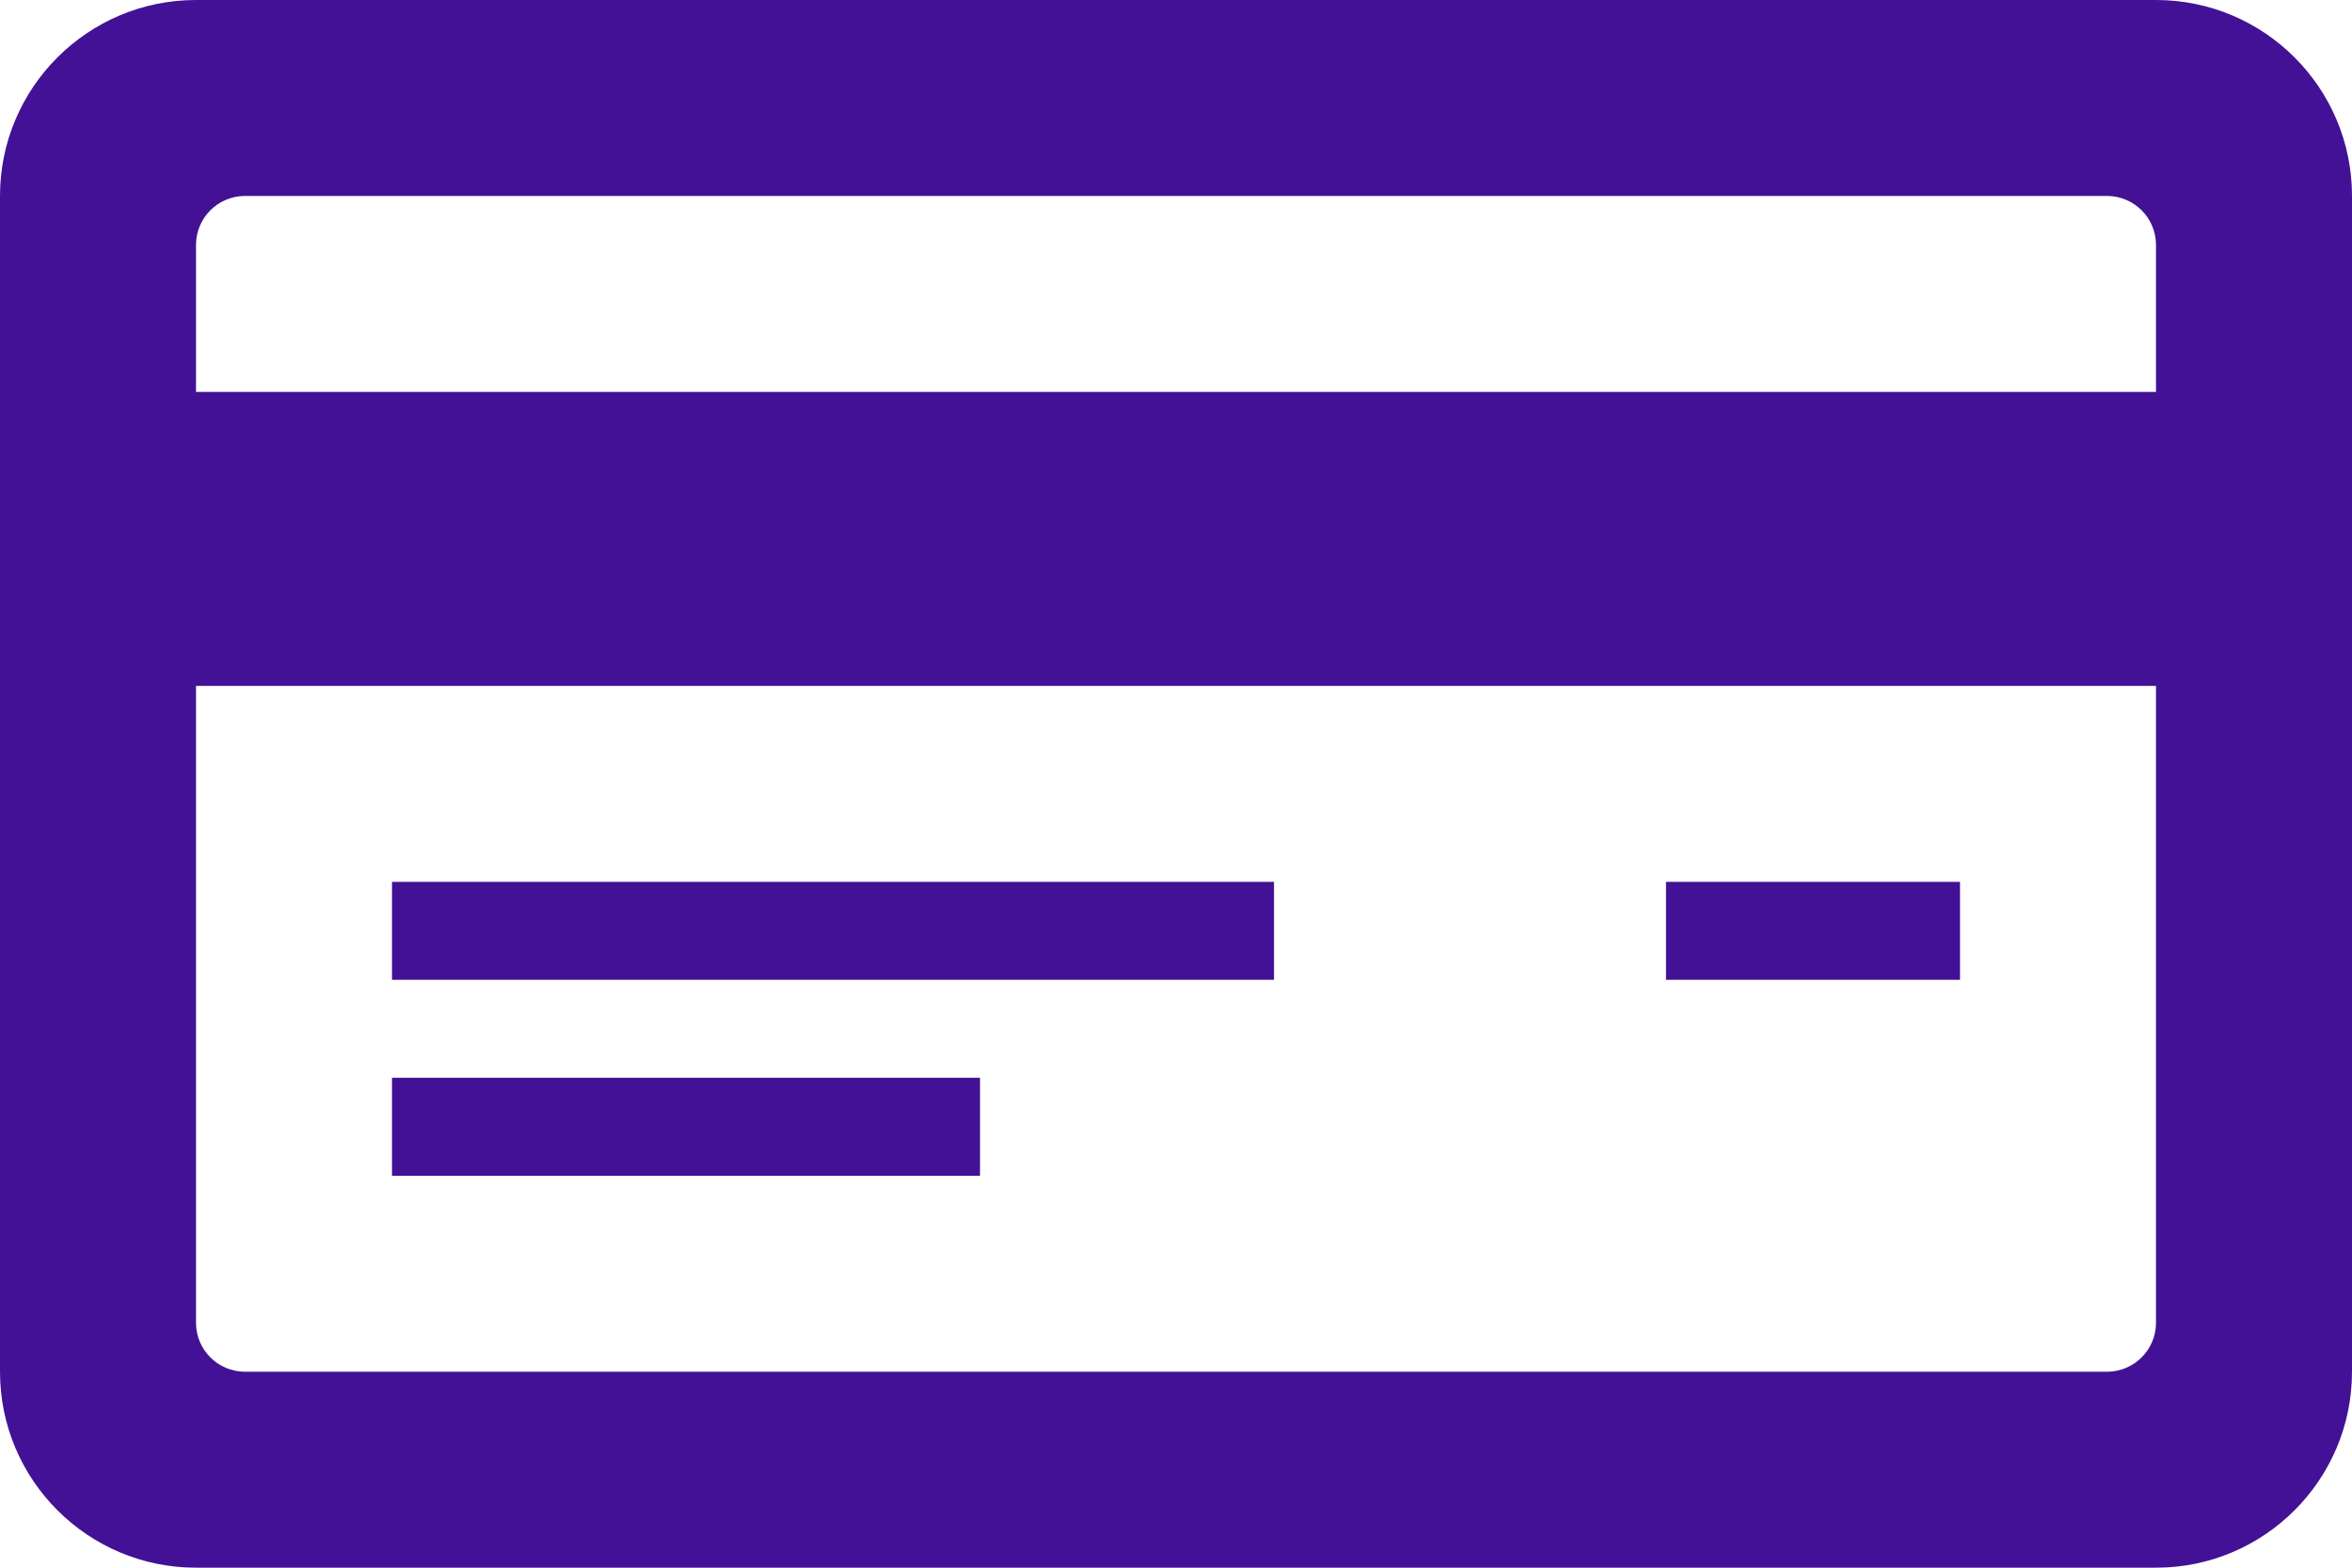
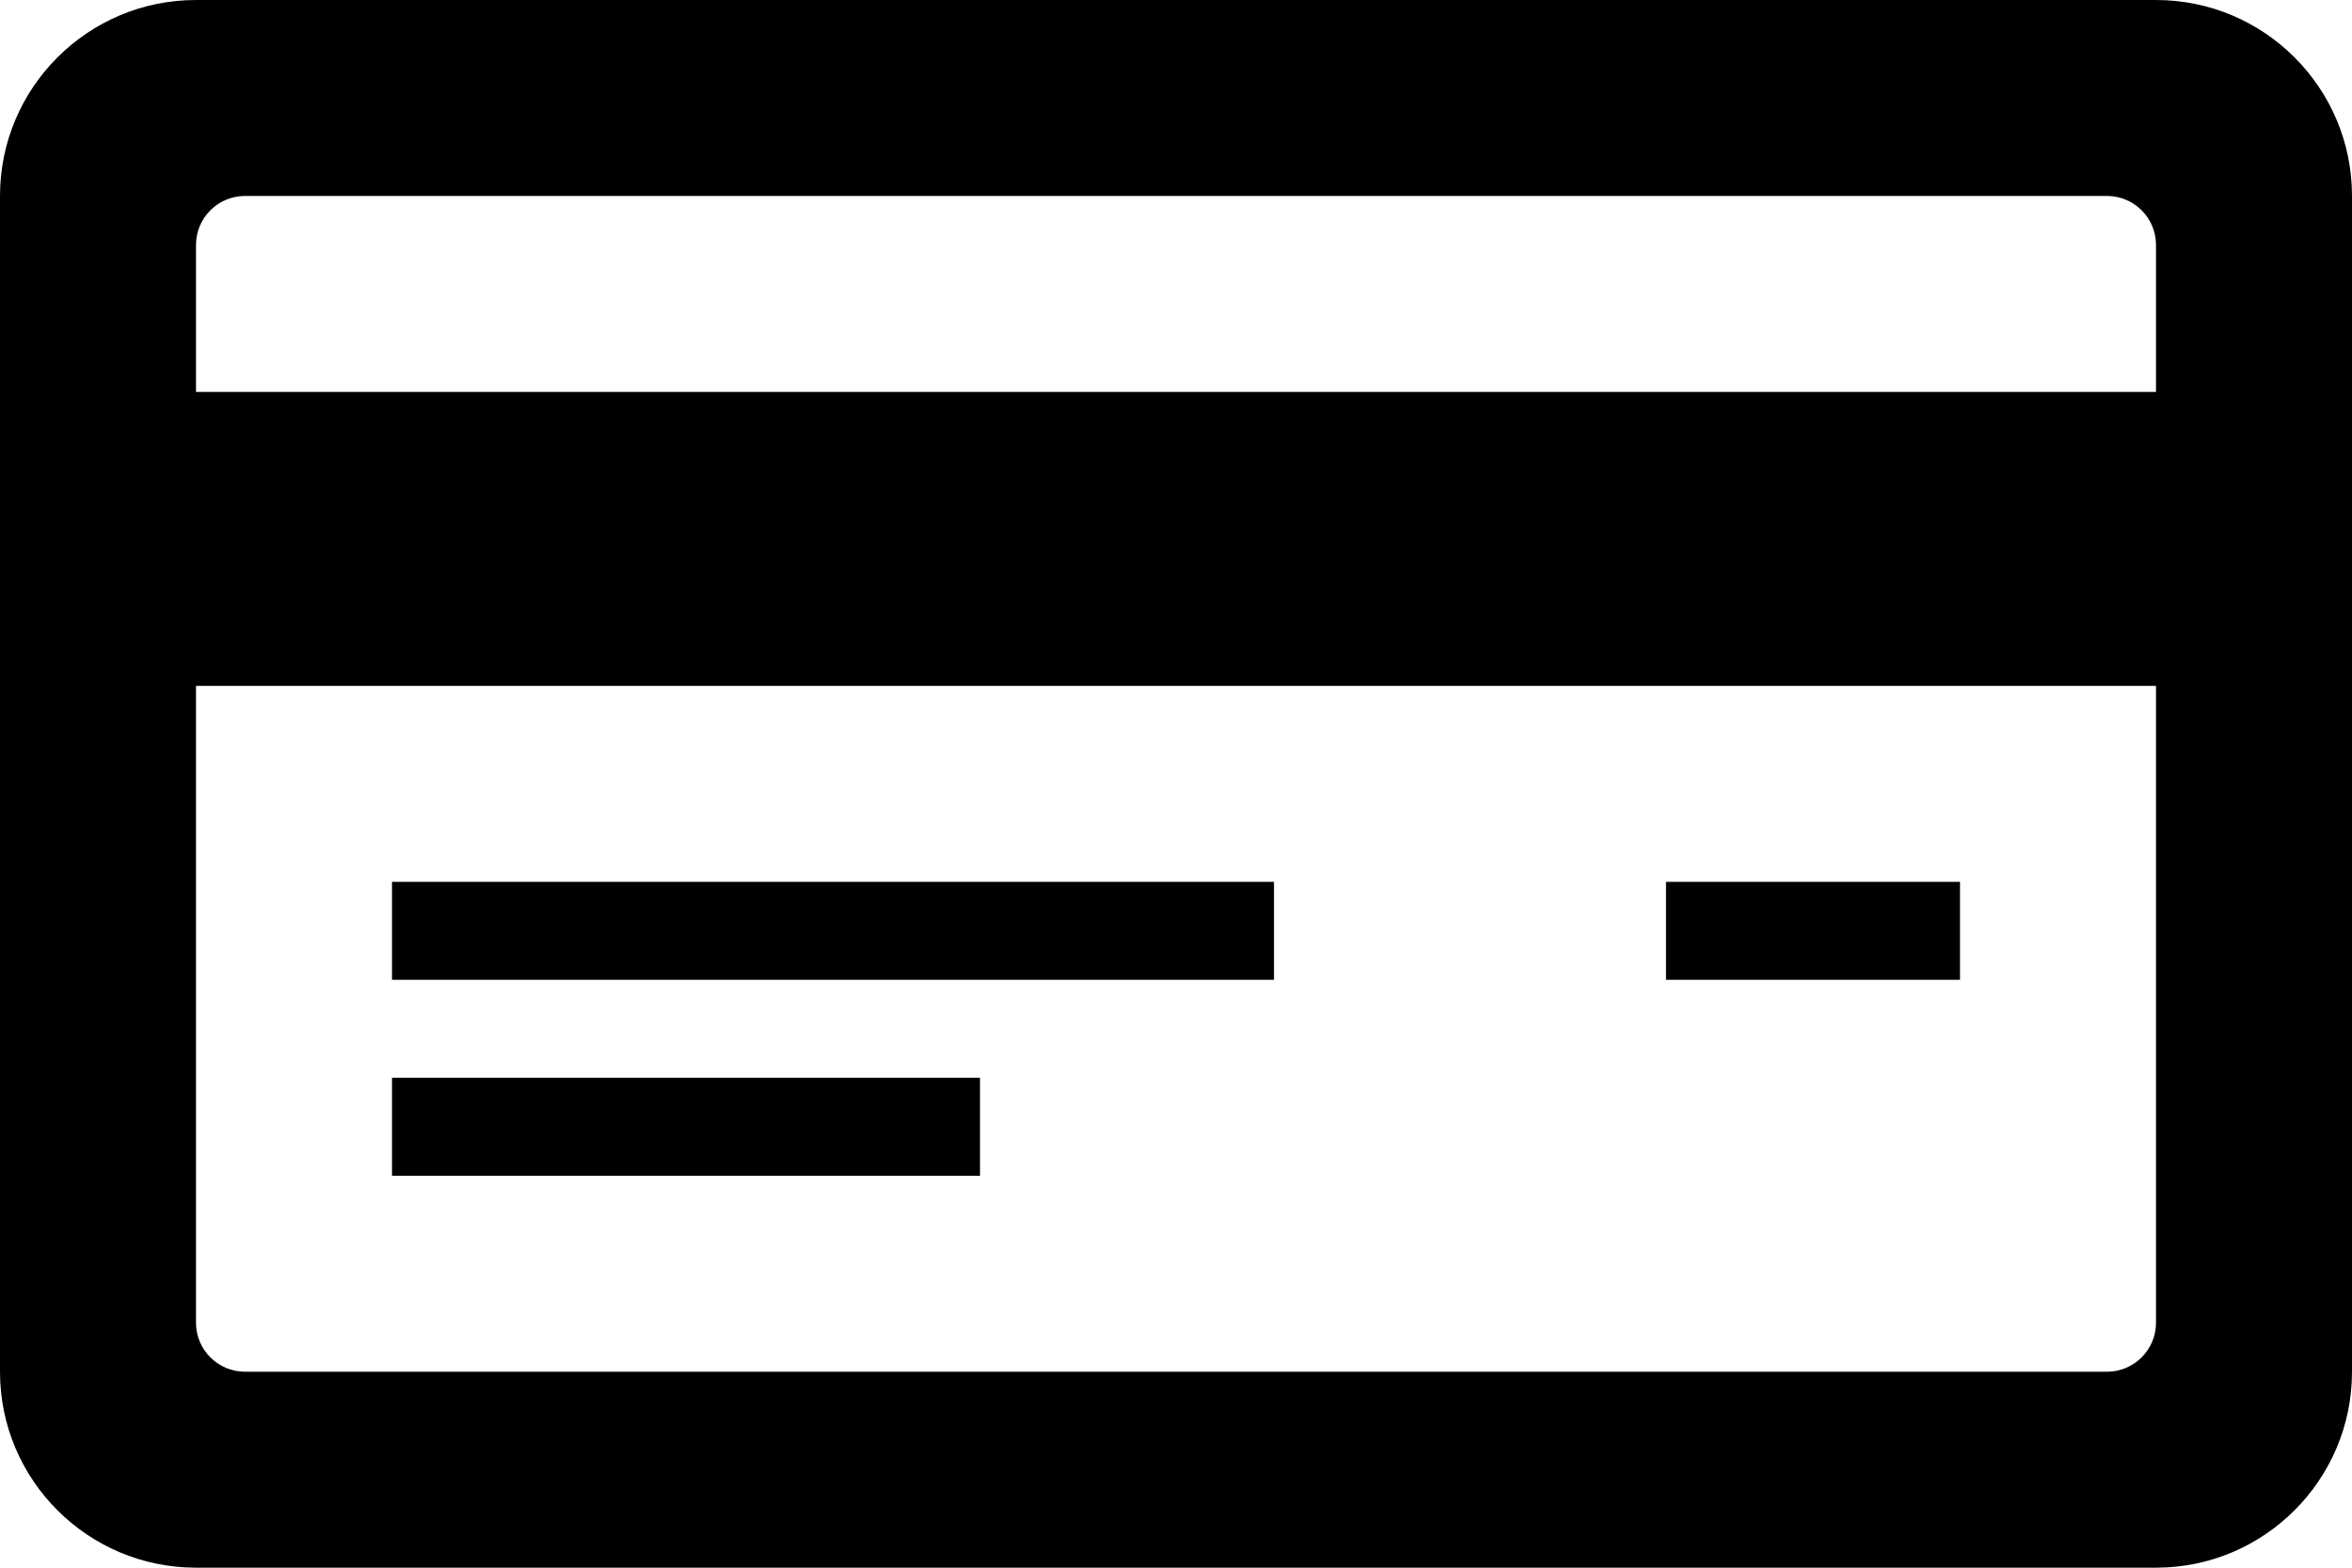
<svg xmlns="http://www.w3.org/2000/svg" width="24" height="16" viewBox="0 0 24 16" fill="none">
-   <path d="M22 0H2C0.896 0 0 0.896 0 2V14C0 15.104 0.896 16 2 16H22C23.104 16 24 15.104 24 14V2C24 0.896 23.104 0 22 0ZM22 13.5C22 13.776 21.776 14 21.5 14H2.5C2.224 14 2 13.776 2 13.5V7H22V13.5ZM22 4H2V2.5C2 2.224 2.224 2 2.5 2H21.5C21.776 2 22 2.224 22 2.5V4ZM13 10H4V9H13V10ZM10 12H4V11H10V12ZM20 10H17V9H20V10Z" fill="#421196" />
+   <path d="M22 0H2C0.896 0 0 0.896 0 2V14C0 15.104 0.896 16 2 16H22C23.104 16 24 15.104 24 14V2C24 0.896 23.104 0 22 0ZM22 13.5C22 13.776 21.776 14 21.5 14H2.5C2.224 14 2 13.776 2 13.5V7H22V13.5ZM22 4H2V2.5C2 2.224 2.224 2 2.5 2H21.5C21.776 2 22 2.224 22 2.5V4ZM13 10H4V9H13V10ZM10 12H4V11H10V12ZM20 10H17V9H20V10Z" fill="#000" />
</svg>
